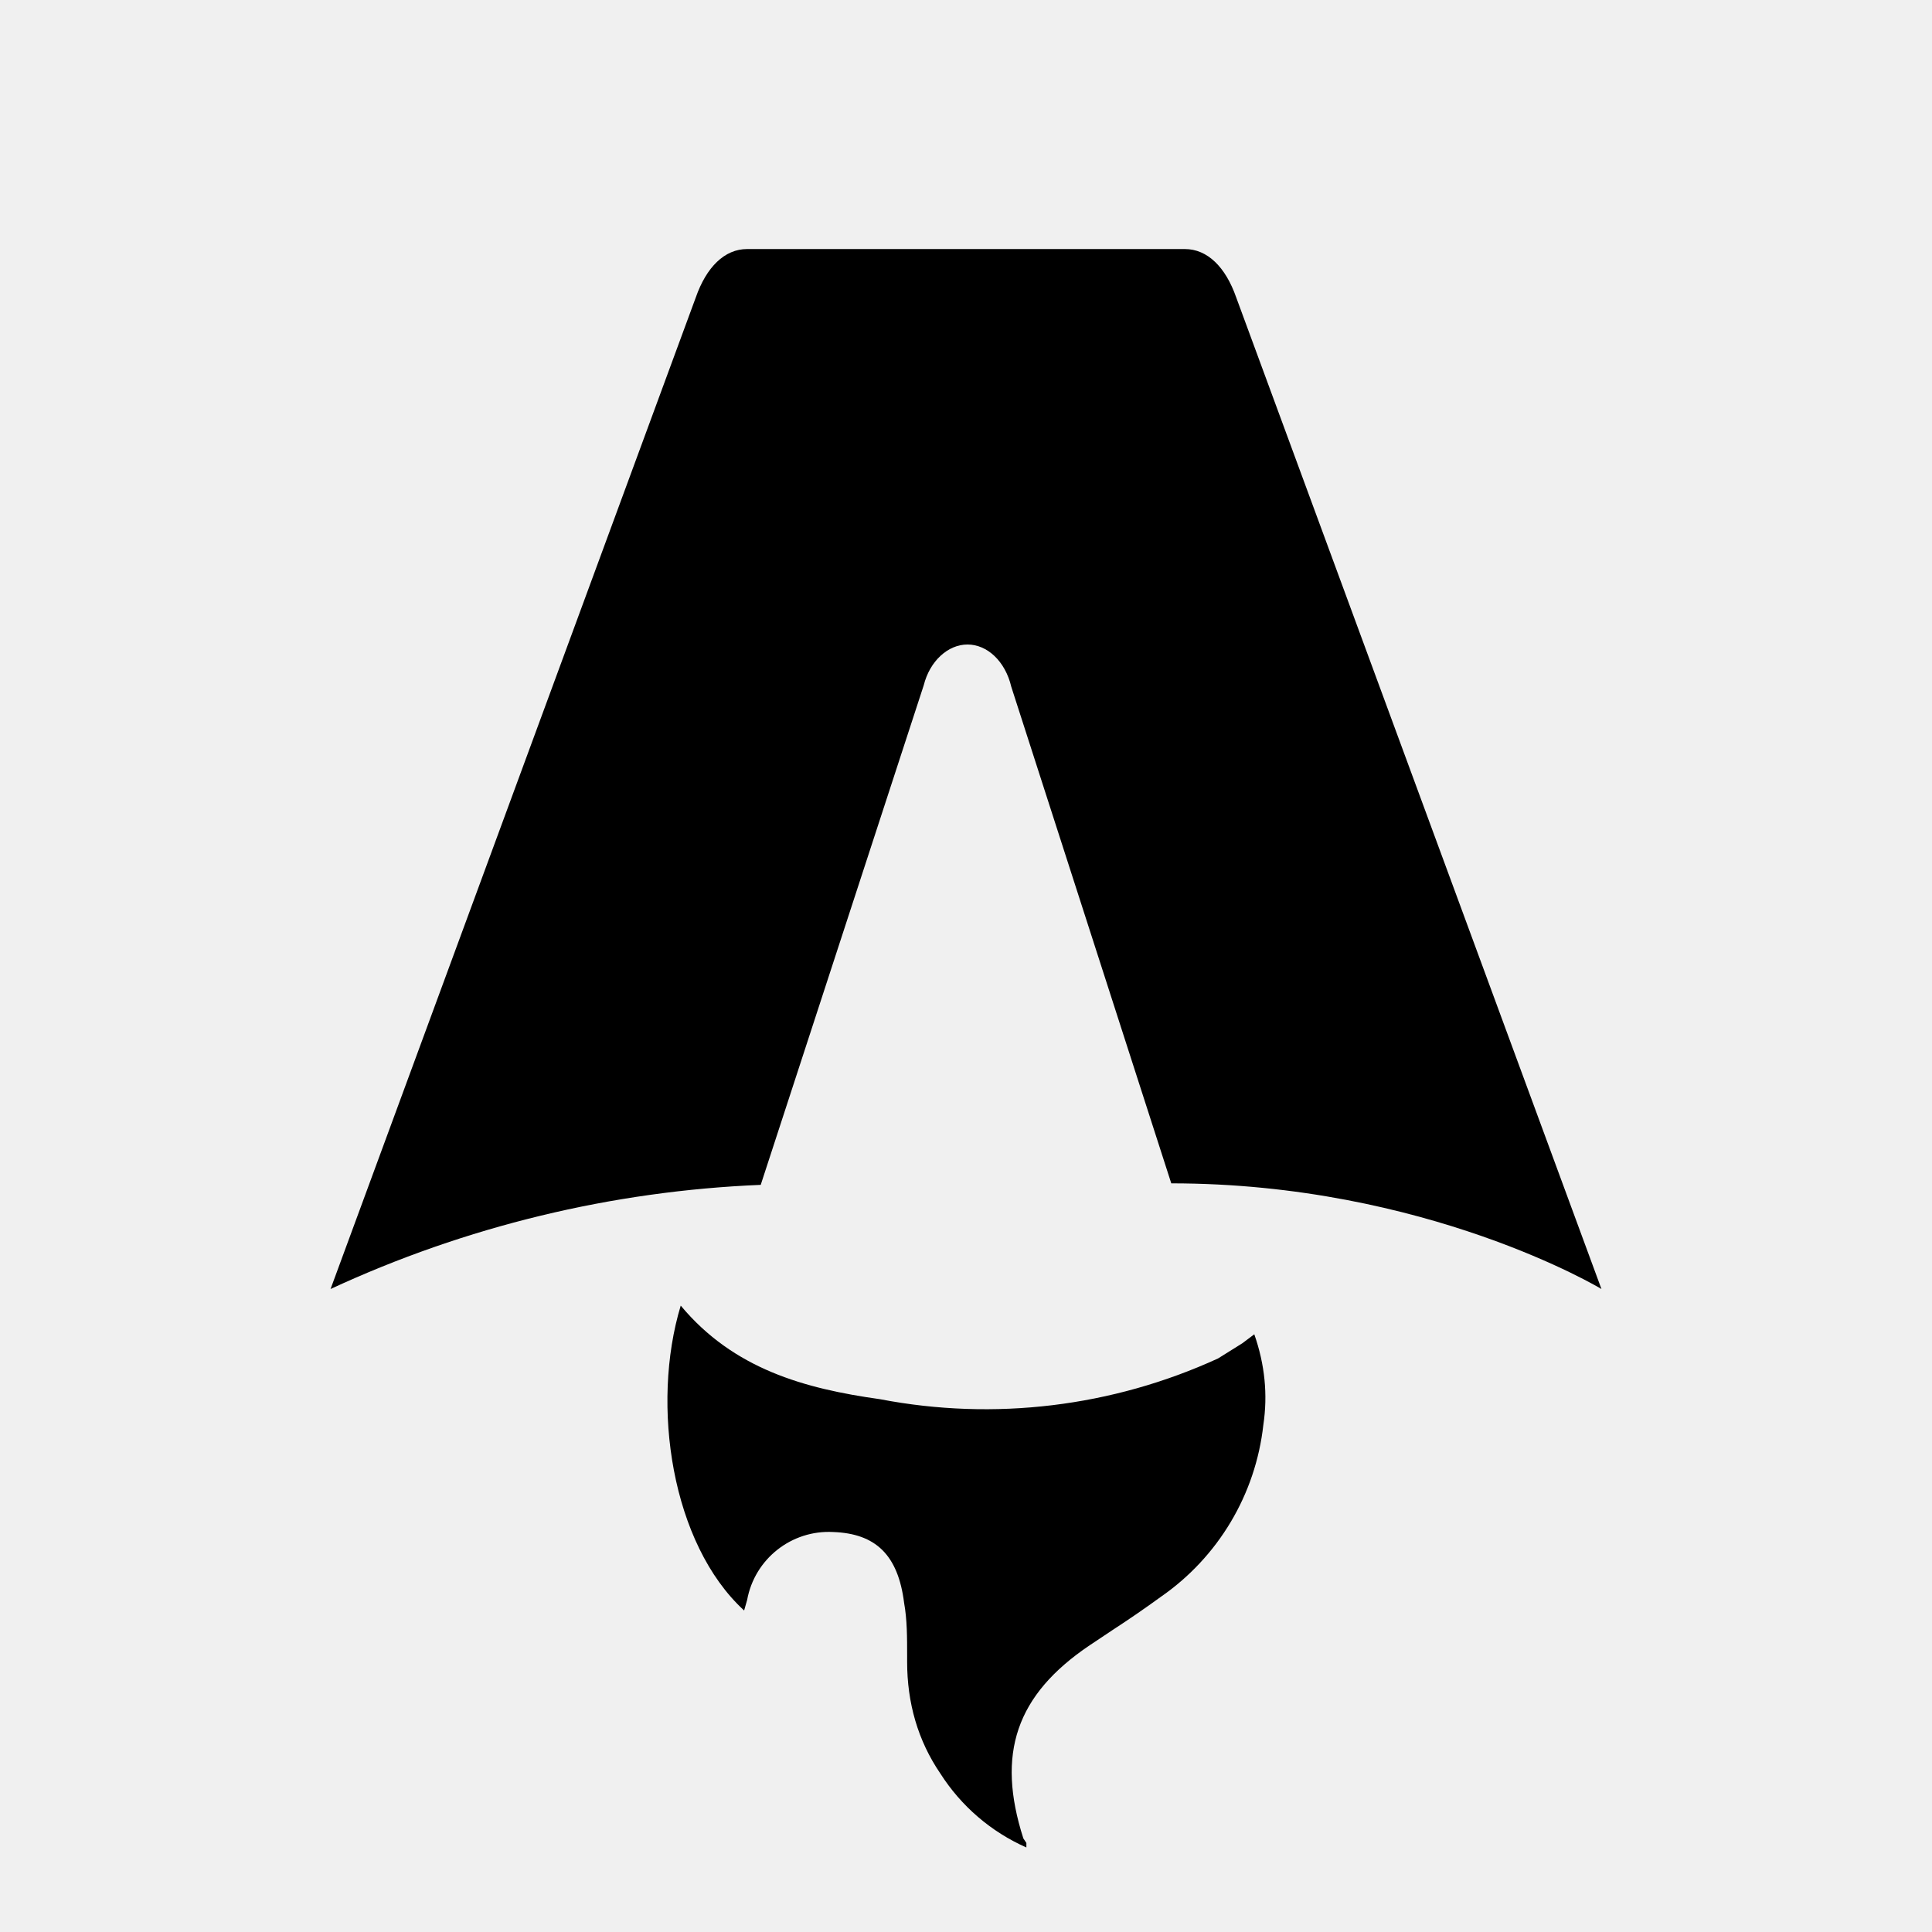
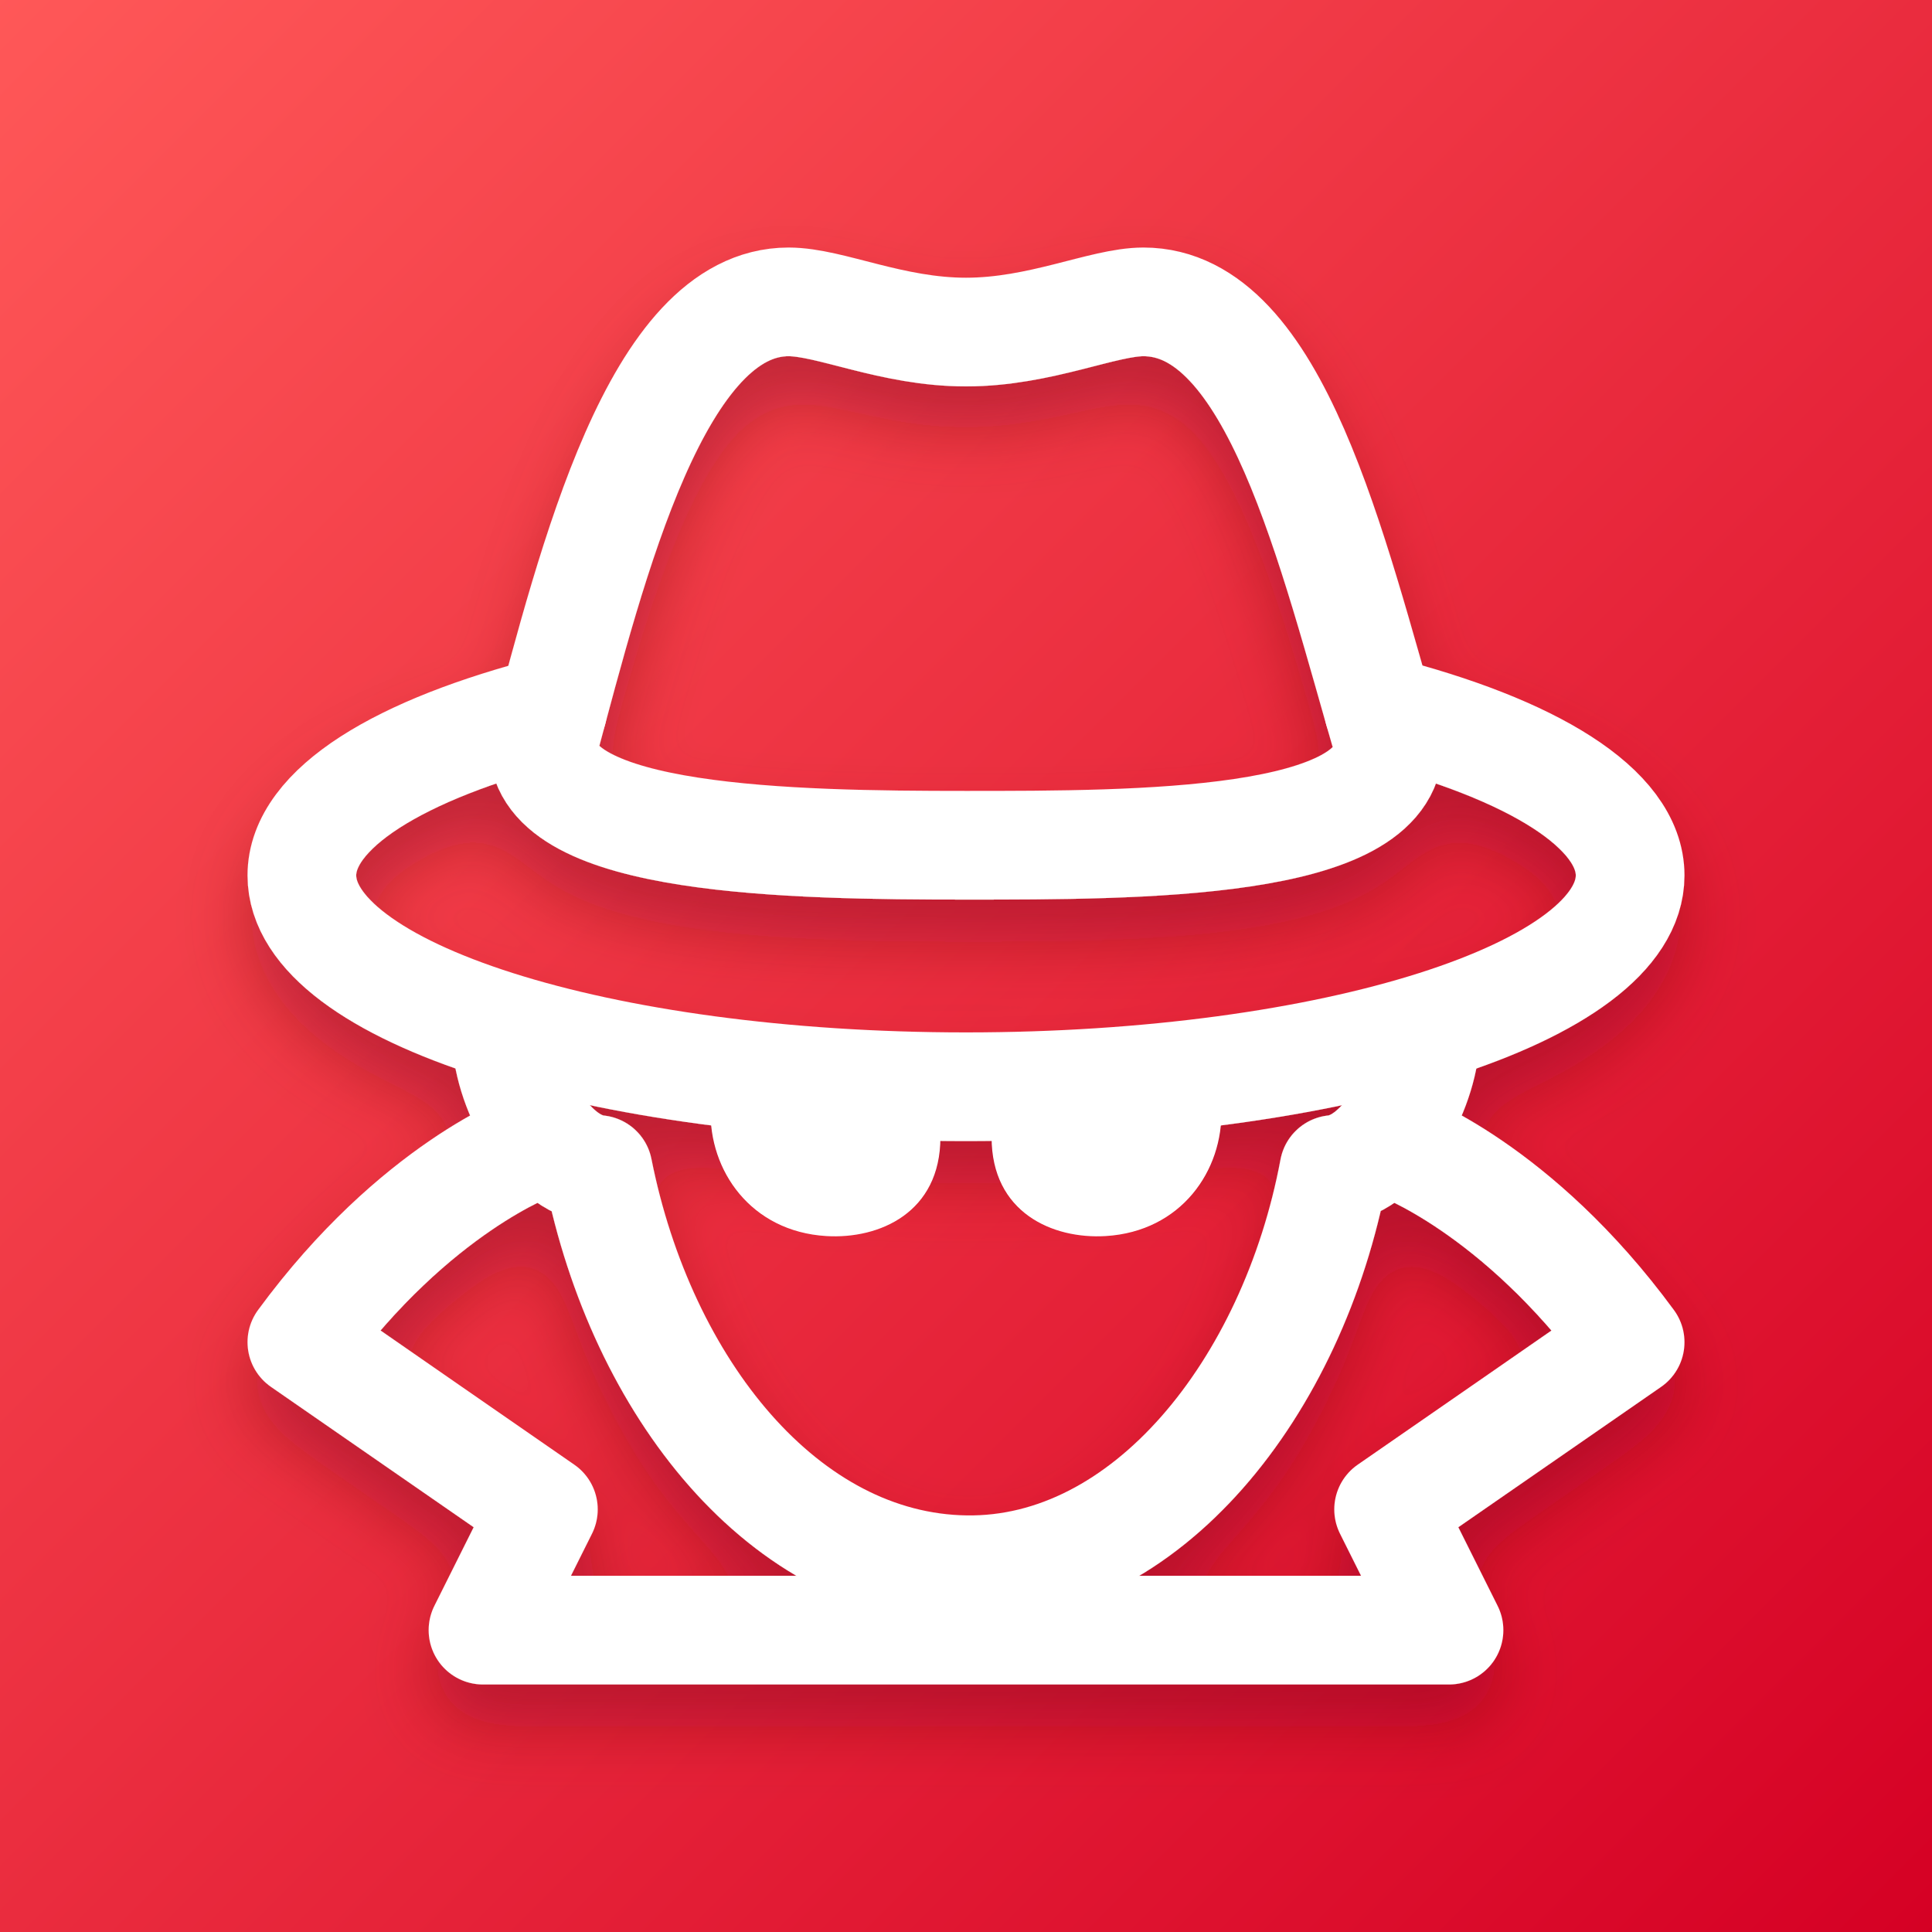
- <svg xmlns="http://www.w3.org/2000/svg" fill="none" viewBox="0 0 128 128">
-   <path d="M50.4 78.5a75.1 75.1 0 0 0-28.5 6.9l24.2-65.7c.7-2 1.9-3.2 3.4-3.2h29c1.5 0 2.7 1.2 3.4 3.2l24.2 65.7s-11.6-7-28.5-7L67 45.5c-.4-1.7-1.6-2.8-2.9-2.8-1.3 0-2.5 1.1-2.9 2.7L50.4 78.5Zm-1.1 28.2Zm-4.2-20.2c-2 6.6-.6 15.8 4.2 20.2a17.5 17.5 0 0 1 .2-.7 5.5 5.5 0 0 1 5.7-4.5c2.8.1 4.3 1.5 4.7 4.7.2 1.1.2 2.3.2 3.5v.4c0 2.7.7 5.2 2.2 7.4a13 13 0 0 0 5.7 4.9v-.3l-.2-.3c-1.8-5.6-.5-9.5 4.4-12.8l1.5-1a73 73 0 0 0 3.2-2.2 16 16 0 0 0 6.8-11.4c.3-2 .1-4-.6-6l-.8.6-1.6 1a37 37 0 0 1-22.4 2.7c-5-.7-9.7-2-13.2-6.2Z" />
-   <style>
-         path { fill: #000; }
-         @media (prefers-color-scheme: dark) {
-             path { fill: #FFF; }
-         }
-     </style>
+ <svg xmlns="http://www.w3.org/2000/svg" viewBox="0 0 32 32" width="32" height="32">
+   <defs>
+     <linearGradient id="bg" x1="0" y1="0" x2="1" y2="1">
+       <stop offset="0" stop-color="#ff5858" />
+       <stop offset="1" stop-color="#d50024" />
+     </linearGradient>
+     <filter id="shadow" x="-20%" y="-20%" width="140%" height="150%">
+       <feDropShadow dx="0" dy=".7" stdDeviation=".55" flood-color="#750019" flood-opacity=".38" />
+     </filter>
+   </defs>
+   <rect width="32" height="32" fill="url(#bg)" />
+   <g filter="url(#shadow)" fill="none" stroke="#fff" stroke-width="1.8" stroke-linecap="round" stroke-linejoin="round">
+     <path d="M8.383 17.101c0 .877.669 2.185 1.524 2.271C10.625 22.983 12.996 25.957 16 26c2.982.042 5.417-3.017 6.094-6.629.853-.087 1.52-1.395 1.52-2.271" />
+     <path d="M8.84 18.966s-1.958.699-3.84 3.264L9 25l-1 2h16l-1-2 4-2.769c-1.882-2.565-3.84-3.264-3.84-3.264" />
+     <path d="M9.154 11.763C6.625 12.405 5 13.391 5 14.5 5 16.433 9.925 18 16 18s11-1.567 11-3.5c0-1.111-1.631-2.098-4.166-2.74" />
+     <path d="M18.939 5C18.269 5 17.23 5.5 16 5.5S13.75 5 13.061 5C10.877 5 9.817 9.295 9 12.337 9 13.938 13.125 14 16 14s7 0 7-1.662C22.063 9.122 21.123 5 18.939 5Z" />
+   </g>
+   <g fill="#fff">
+     <path d="M11.77 18.368c-.031 1.019.666 2.029 1.915 2.105.881.054 1.891-.39 1.891-1.635 0-.864-.678-.995-1.891-1.088s-1.891-.172-1.915.618Z" />
+     <path d="M20.23 18.368c.031 1.019-.666 2.029-1.915 2.105-.881.054-1.891-.39-1.891-1.635 0-.864.678-.995 1.891-1.088s1.891-.172 1.915.618Z" />
+   </g>
</svg>
